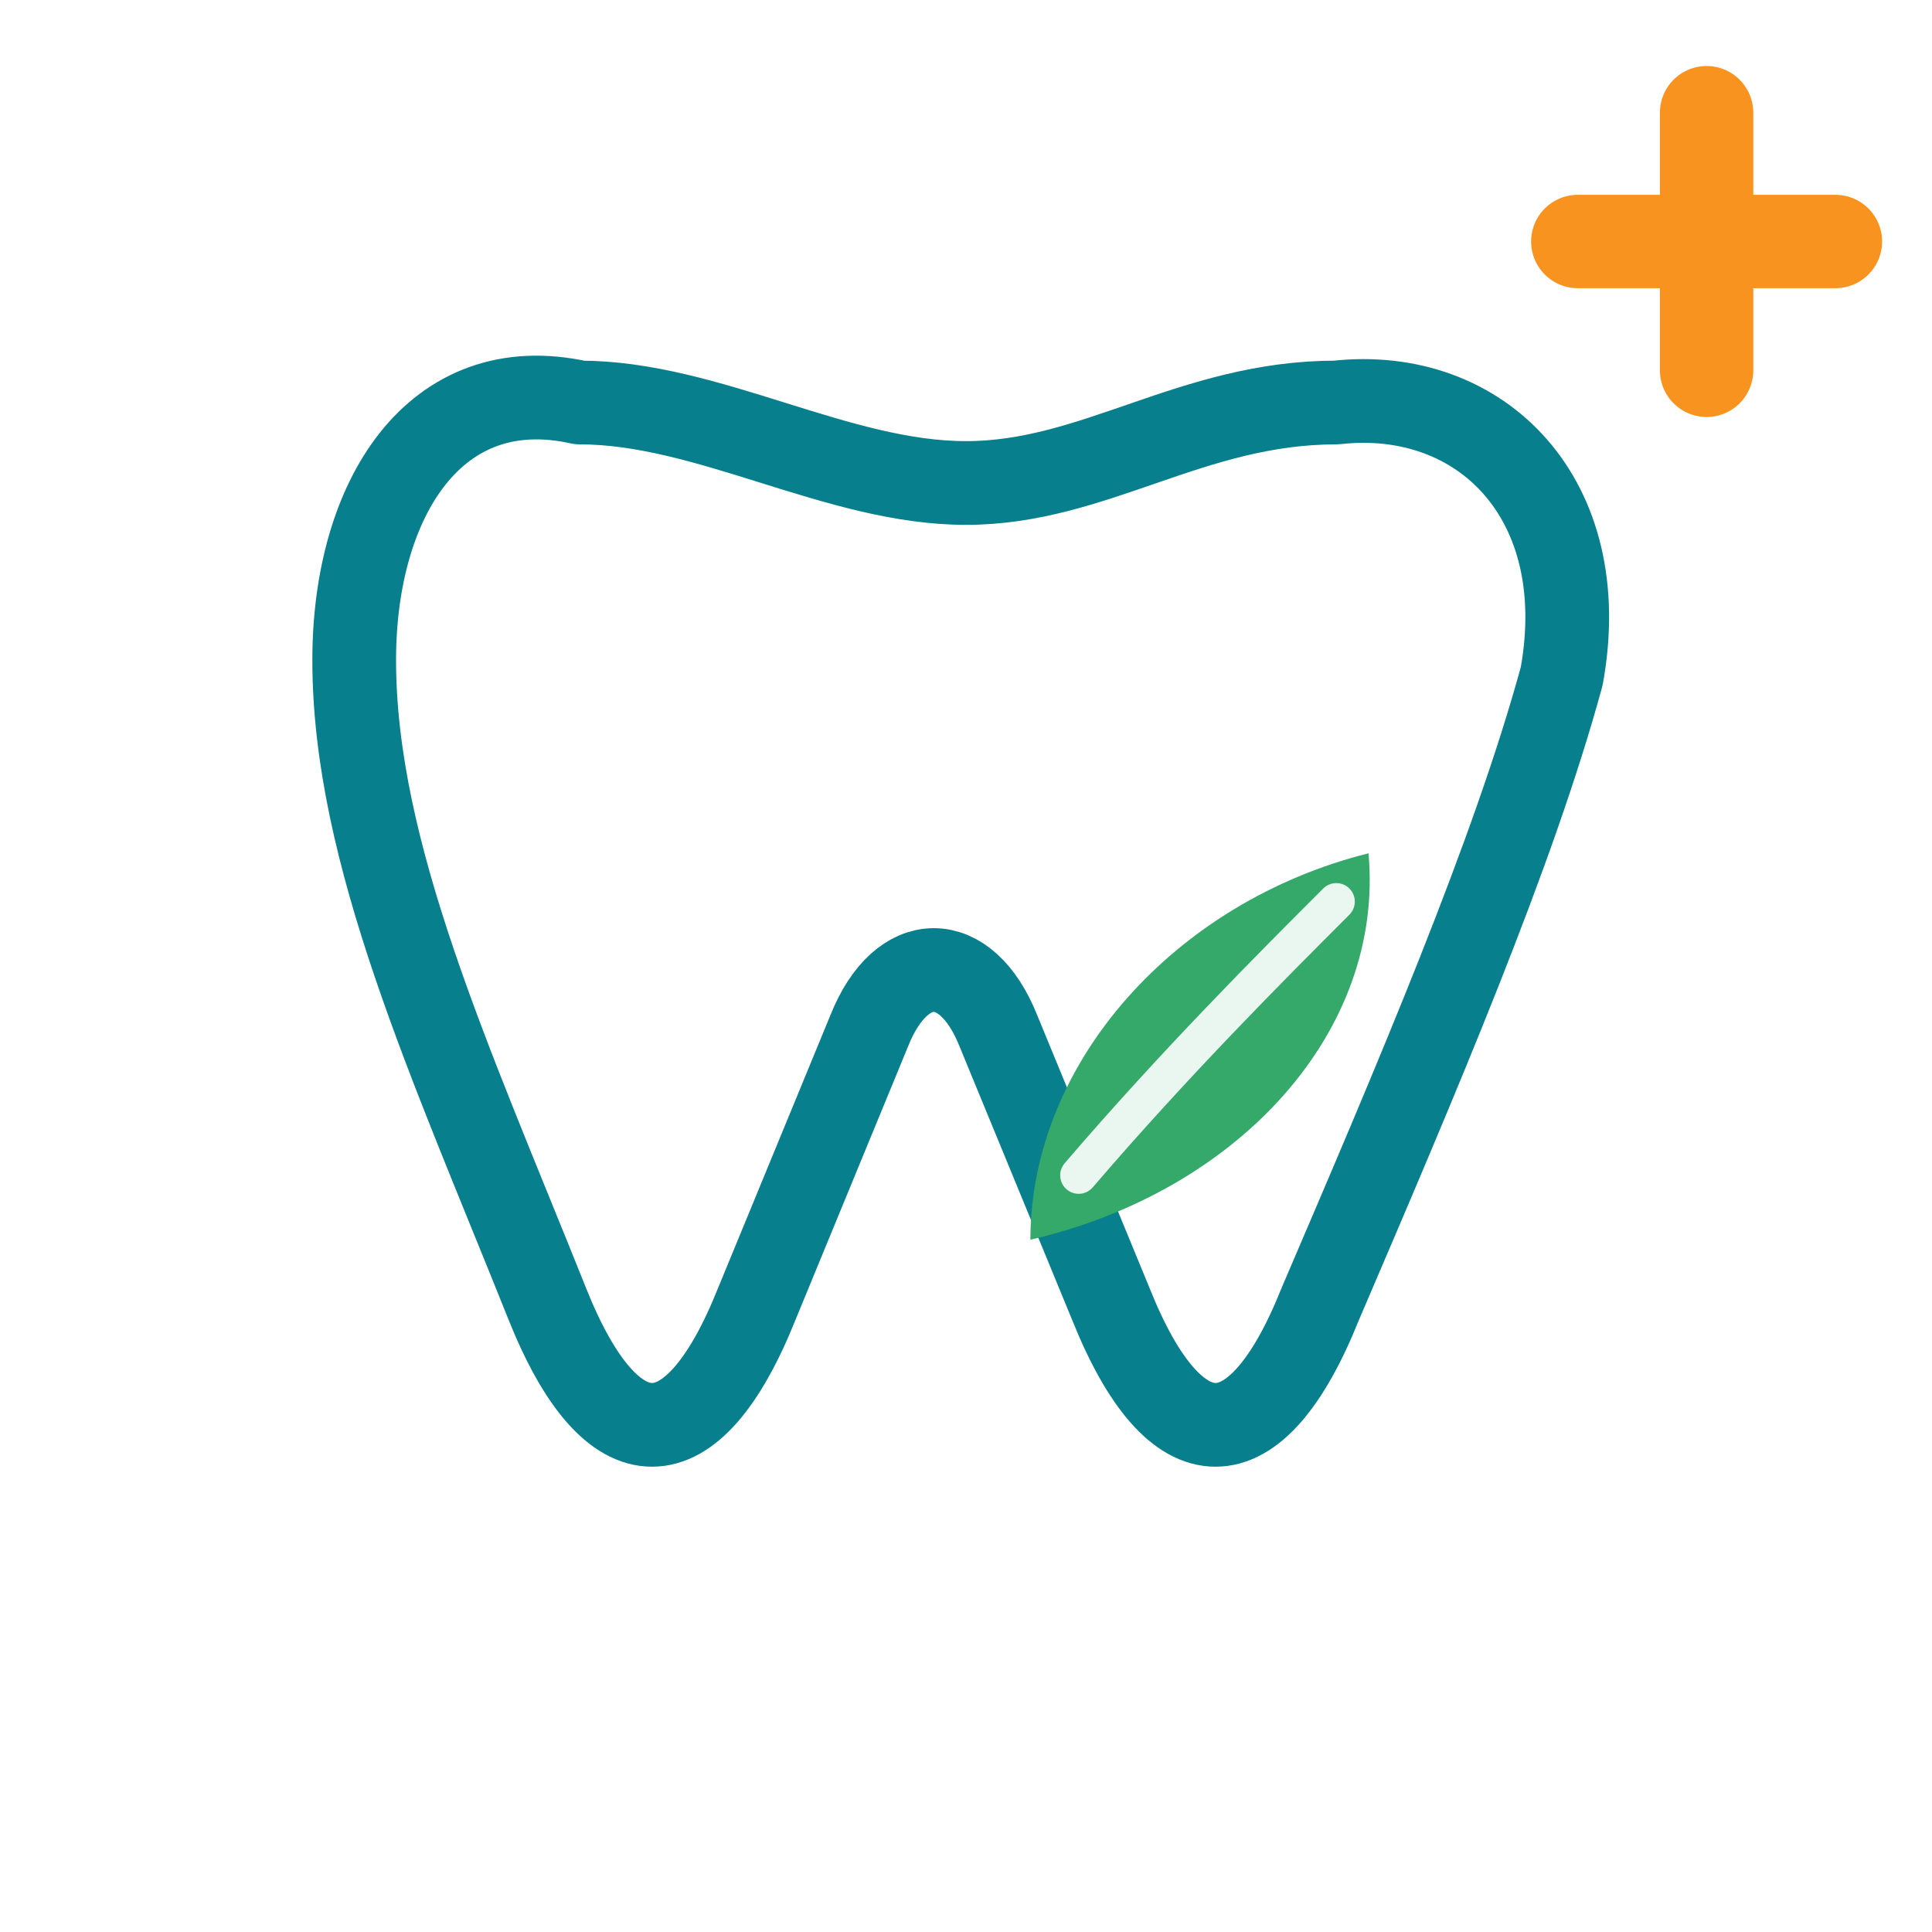
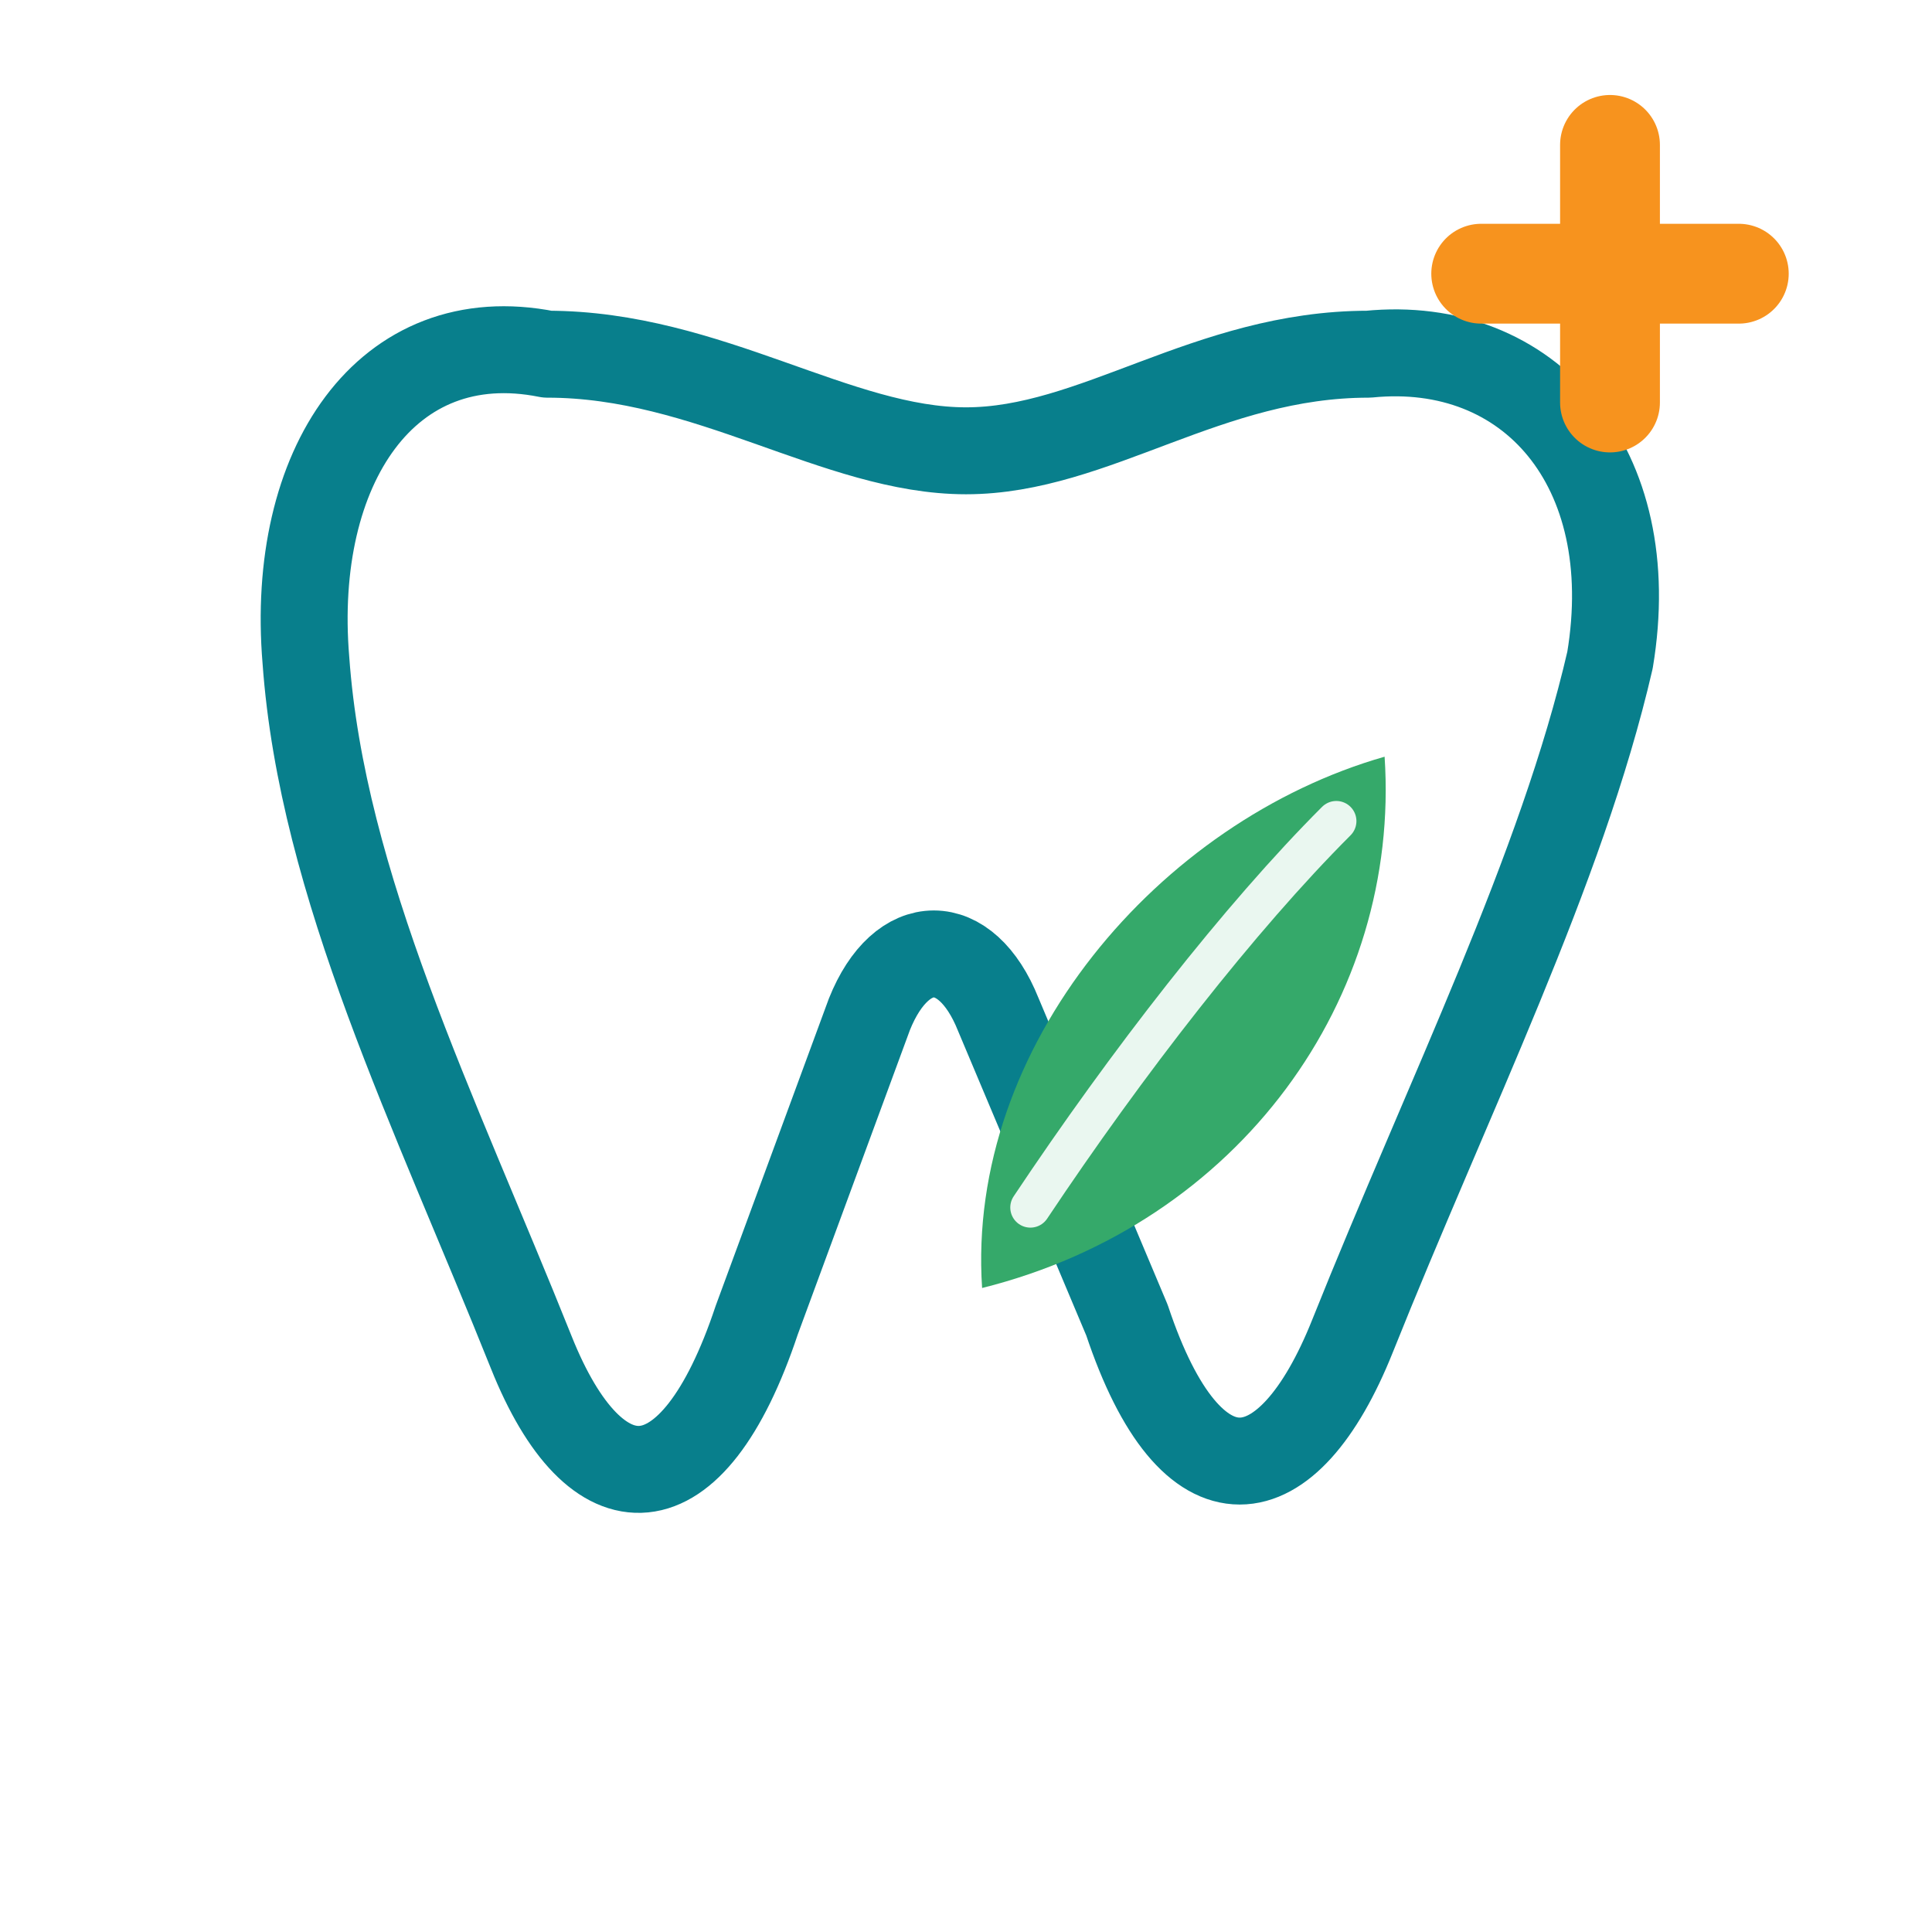
<svg xmlns="http://www.w3.org/2000/svg" viewBox="0 0 120 120" fill="none" role="img" aria-labelledby="dental-title">
-   <path d="M36 25C27 23 22 31 22 41C22 53 28 66 34 81C38 91 43 91 47 81L54 64C56 59 60 59 62 64L69 81C73 91 78 91 82 81C88 67 94 53 97 42C99 31 92 24 83 25C74 25 68 30 60 30C52 30 44 25 36 25Z" stroke="#087F8C" stroke-width="5.2" stroke-linecap="round" stroke-linejoin="round" />
-   <path d="M64 77C64 66 73 56 85 53C86 64 77 74 64 77Z" fill="#35A96A" />
-   <path d="M67 73C73 66 79 60 83 56" stroke="#EAF7F0" stroke-width="2.3" stroke-linecap="round" />
-   <path d="M106 7V23M98 15H114" stroke="#F7931E" stroke-width="5.8" stroke-linecap="round" />
+   <path d="M34 22C24 20 18 29 19 41C20 55 27 69 33 84C37 94 43 94 47 82L54 63C56 58 60 58 62 63L70 82C74 94 80 93 84 83C90 68 97 54 100 41C102 29 95 21 85 22C75 22 68 28 60 28C52 28 44 22 34 22Z" stroke="#087F8C" stroke-width="5.4" stroke-linecap="round" stroke-linejoin="round" />
+   <path d="M61 80C60 65 72 51 86 47C87 62 77 76 61 80Z" fill="#35A96A" />
+   <path d="M64 75C70 66 77 57 83 51" stroke="#EAF7F0" stroke-width="2.5" stroke-linecap="round" />
+   <path d="M100 9V25M92 17H108" stroke="#F7931E" stroke-width="6.2" stroke-linecap="round" />
</svg>
